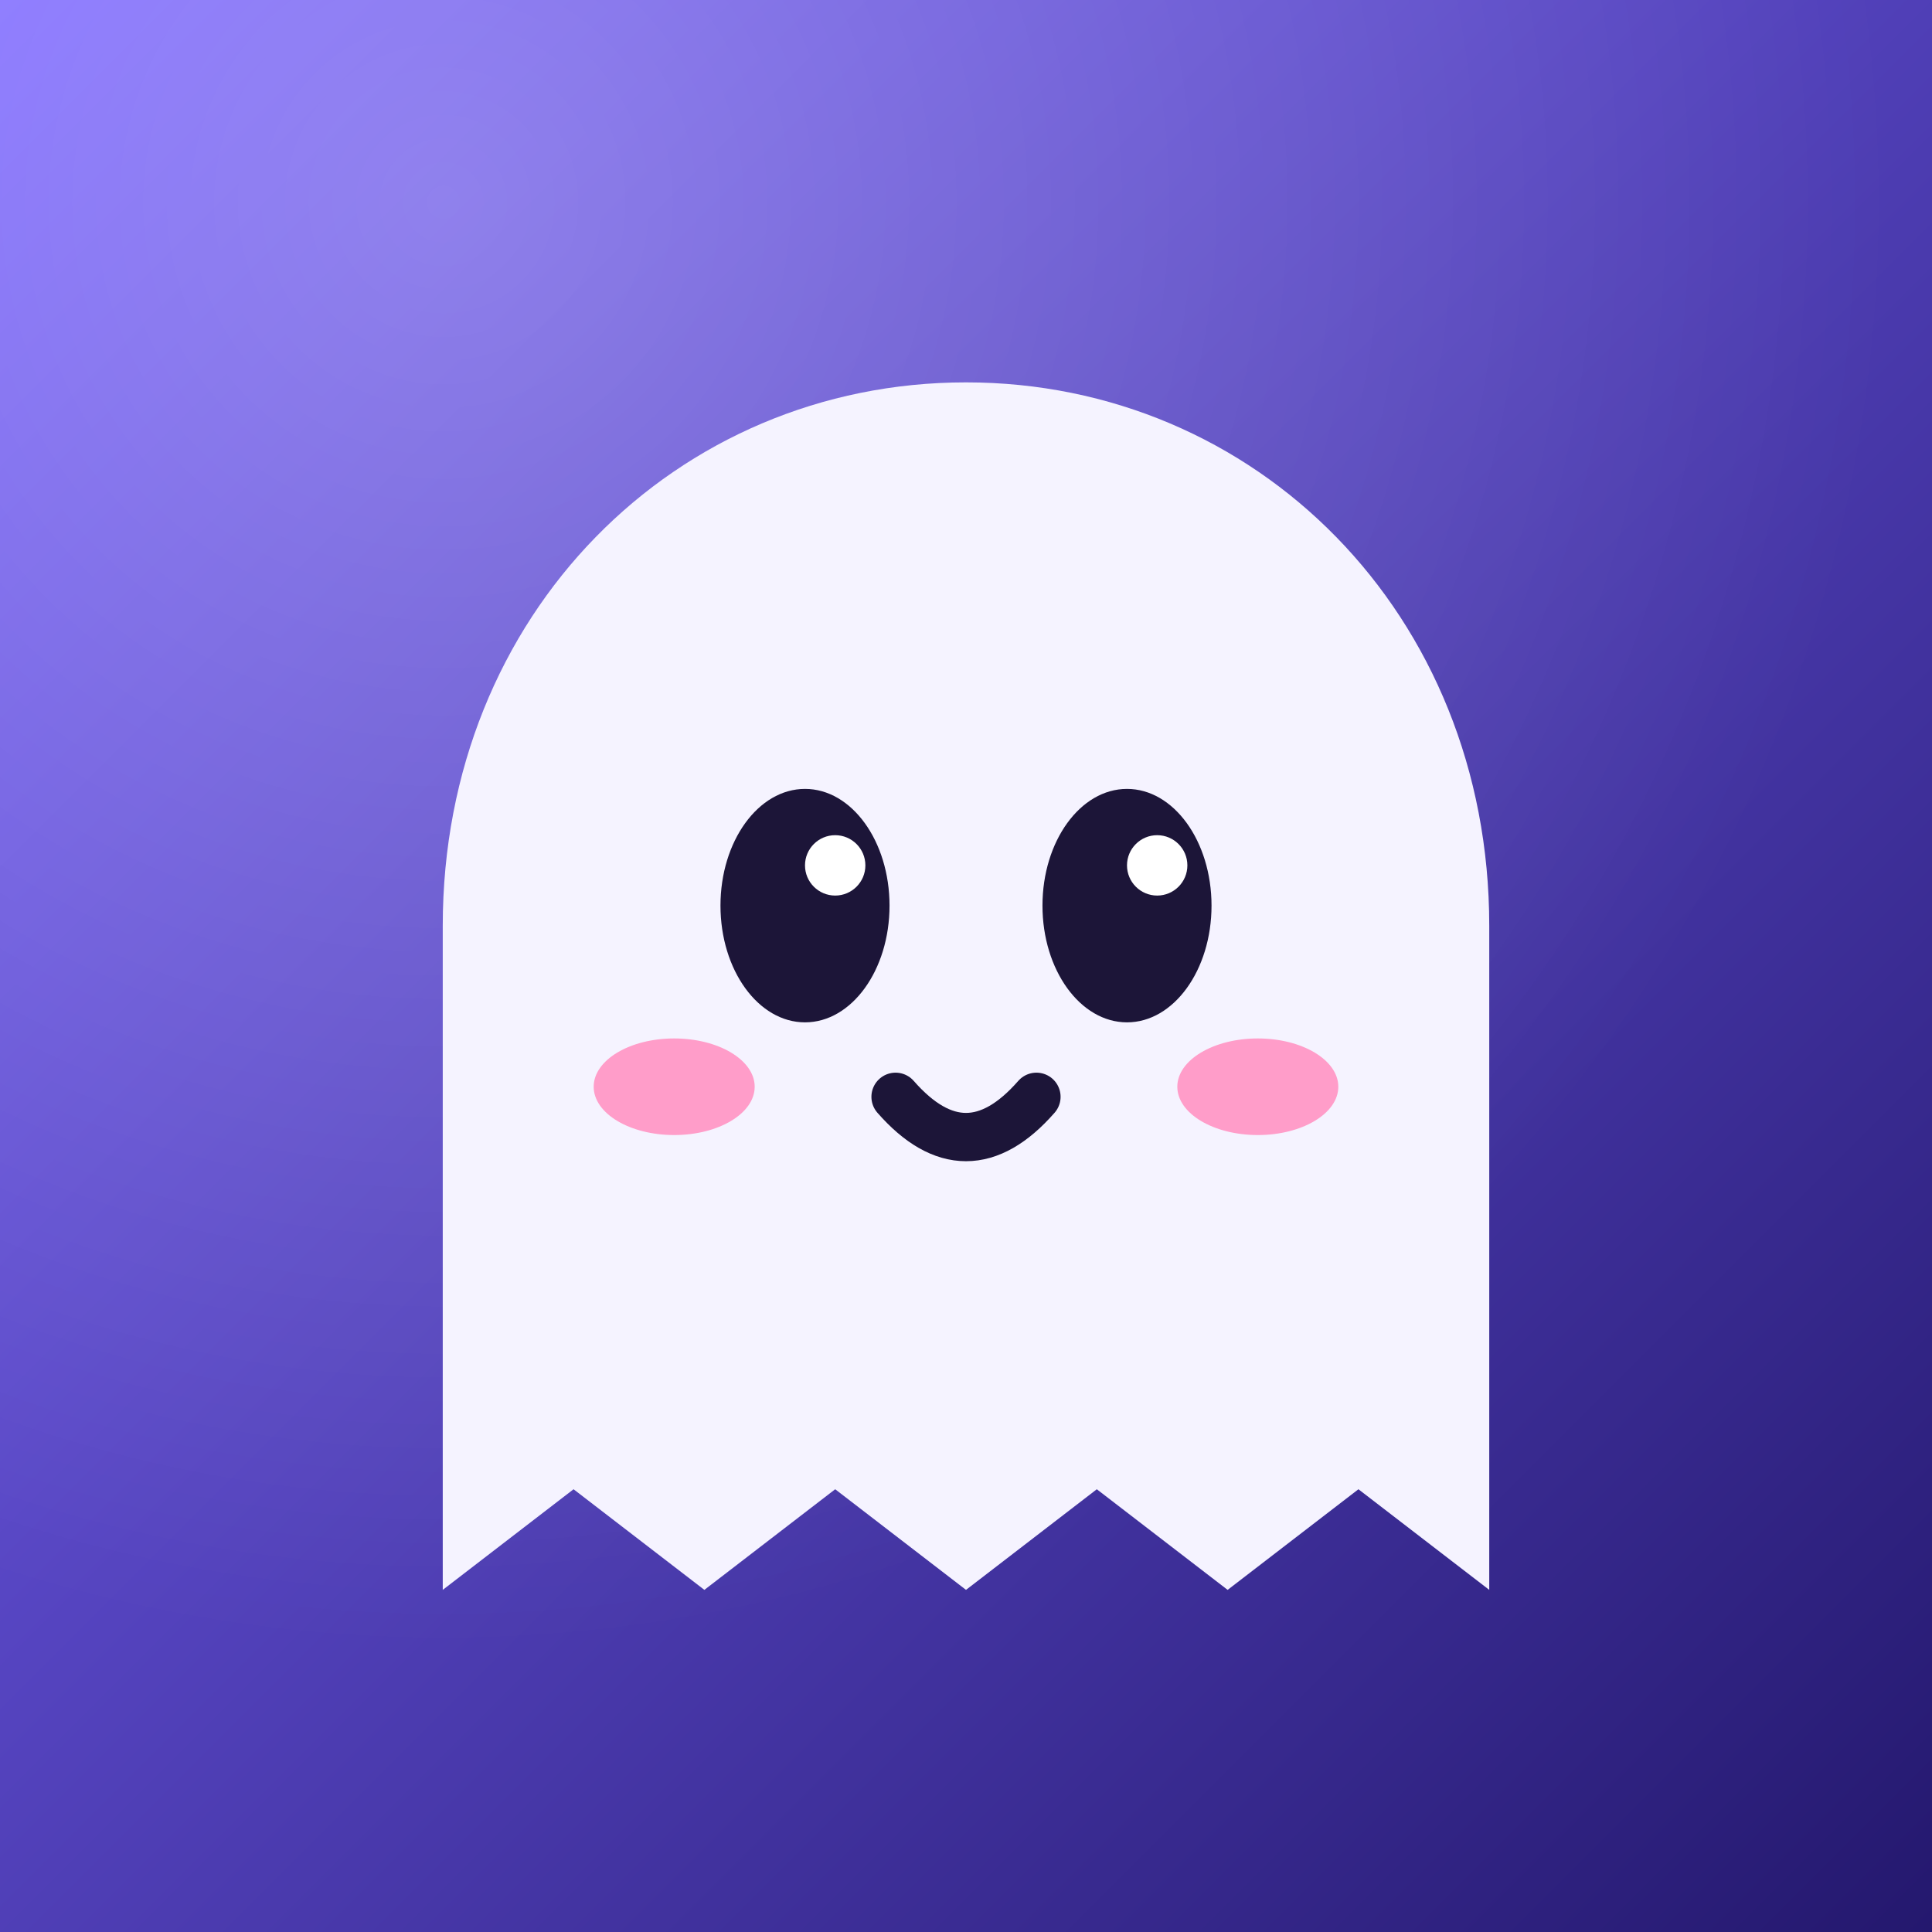
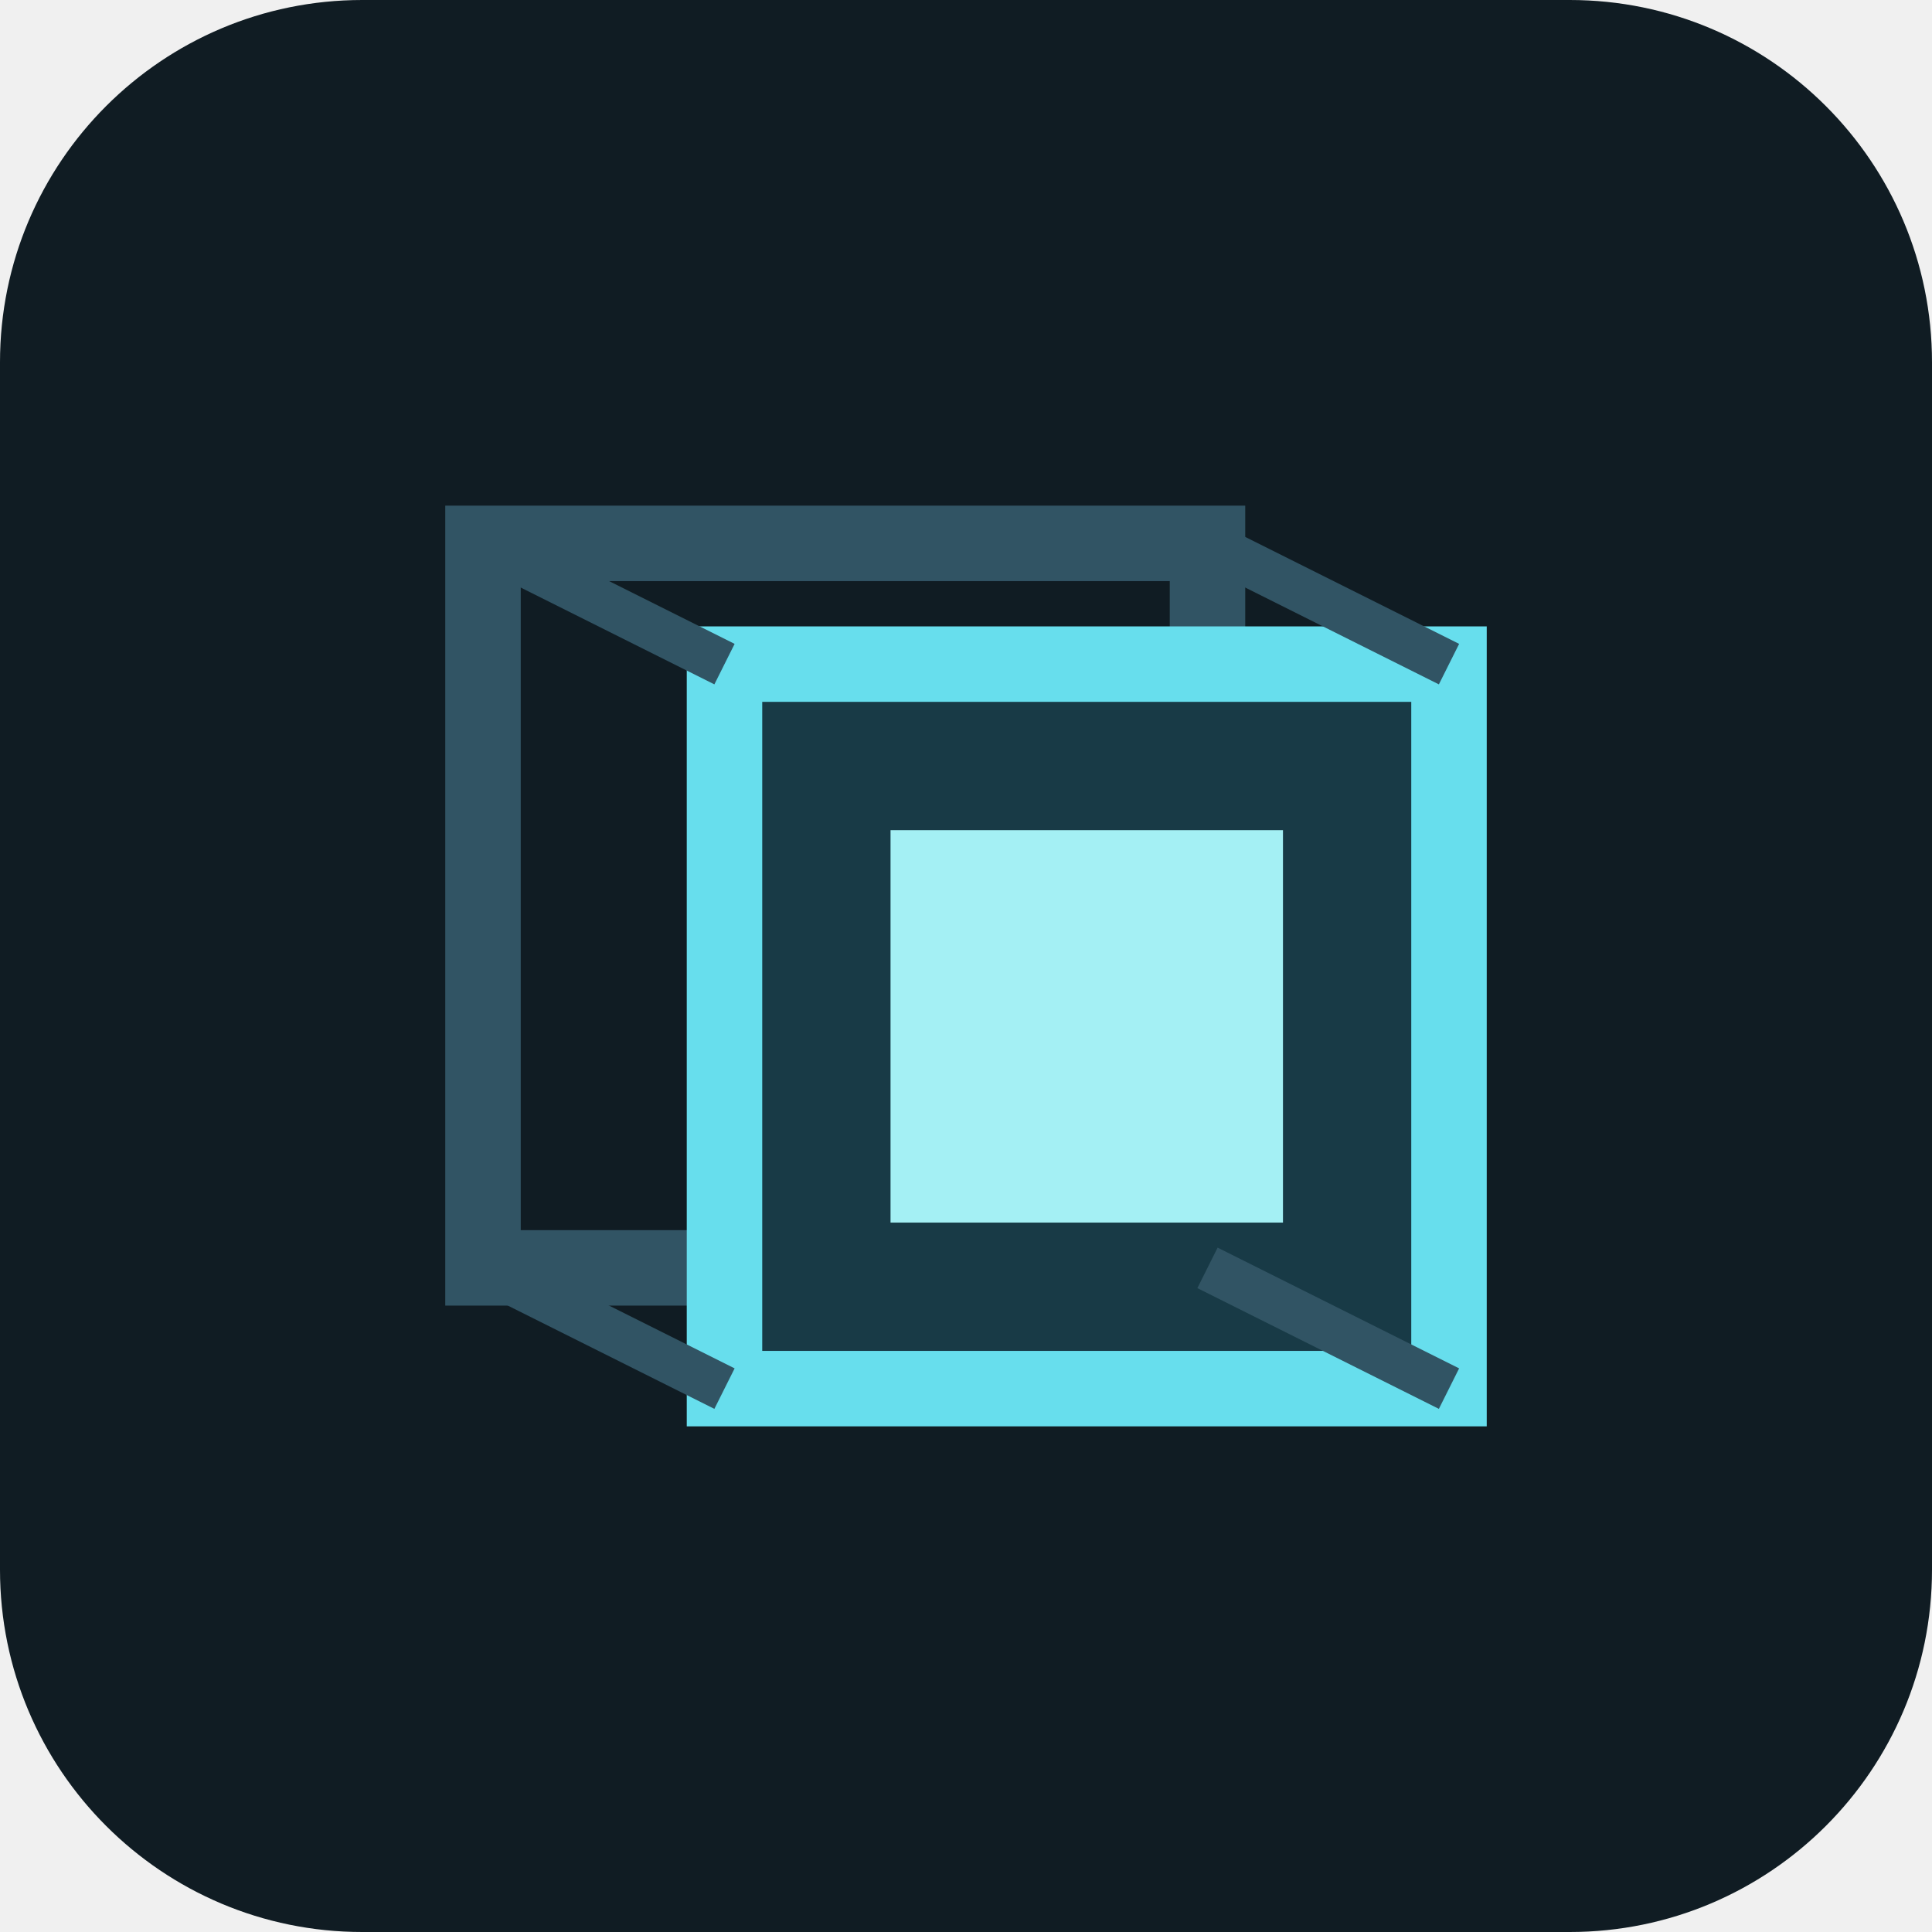
- <svg xmlns="http://www.w3.org/2000/svg" width="96" height="96" viewBox="0 0 96 96" fill="none">
-   <defs>
-     <linearGradient id="b" x1="0" y1="0" x2="96" y2="96" gradientUnits="userSpaceOnUse">
-       <stop stop-color="#7B66FF" />
-       <stop offset="1" stop-color="#24186E" />
-     </linearGradient>
-     <radialGradient id="s" cx="0" cy="0" r="1" gradientUnits="userSpaceOnUse" gradientTransform="translate(22 10) scale(72)">
-       <stop stop-color="#FFFFFF" stop-opacity="0.24" />
-       <stop offset="1" stop-color="#FFFFFF" stop-opacity="0" />
-     </radialGradient>
-   </defs>
-   <rect width="96" height="96" fill="url(#b)" />
-   <rect width="96" height="96" fill="url(#s)" />
-   <path d="M22 46C22 30.5 33.6 19 48 19C62.4 19 74 30.5 74 46V79L67.5 74L61 79L54.5 74L48 79L41.5 74L35 79L28.5 74L22 79Z" fill="#F5F3FF" />
-   <ellipse cx="40" cy="45" rx="4.2" ry="5.8" fill="#1C1538" />
-   <ellipse cx="56" cy="45" rx="4.2" ry="5.8" fill="#1C1538" />
-   <circle cx="41.5" cy="43" r="1.5" fill="#FFFFFF" />
-   <circle cx="57.5" cy="43" r="1.5" fill="#FFFFFF" />
-   <ellipse cx="33.5" cy="54" rx="4" ry="2.4" fill="#FF9DC9" />
-   <ellipse cx="62.5" cy="54" rx="4" ry="2.4" fill="#FF9DC9" />
-   <path d="M44.5 54.5Q48 58.5 51.5 54.5" stroke="#1C1538" stroke-width="2.4" stroke-linecap="round" />
+ <svg xmlns="http://www.w3.org/2000/svg" width="128" height="128" viewBox="0 0 128 128" fill="none">
+   <rect width="128" height="128" rx="24" fill="#101C23" />
+   <path d="M32 36h48v48H32z" stroke="#315464" stroke-width="5" />
+   <path d="M48 44h48v48H48z" fill="#183A46" stroke="#67DEED" stroke-width="5" />
+   <path d="M48 44 32 36m48 0 16 8M32 84l16 8m32-8 16 8" stroke="#315464" stroke-width="3" />
+   <path d="M59 55h26v26H59z" fill="#A4F0F4" />
</svg>
